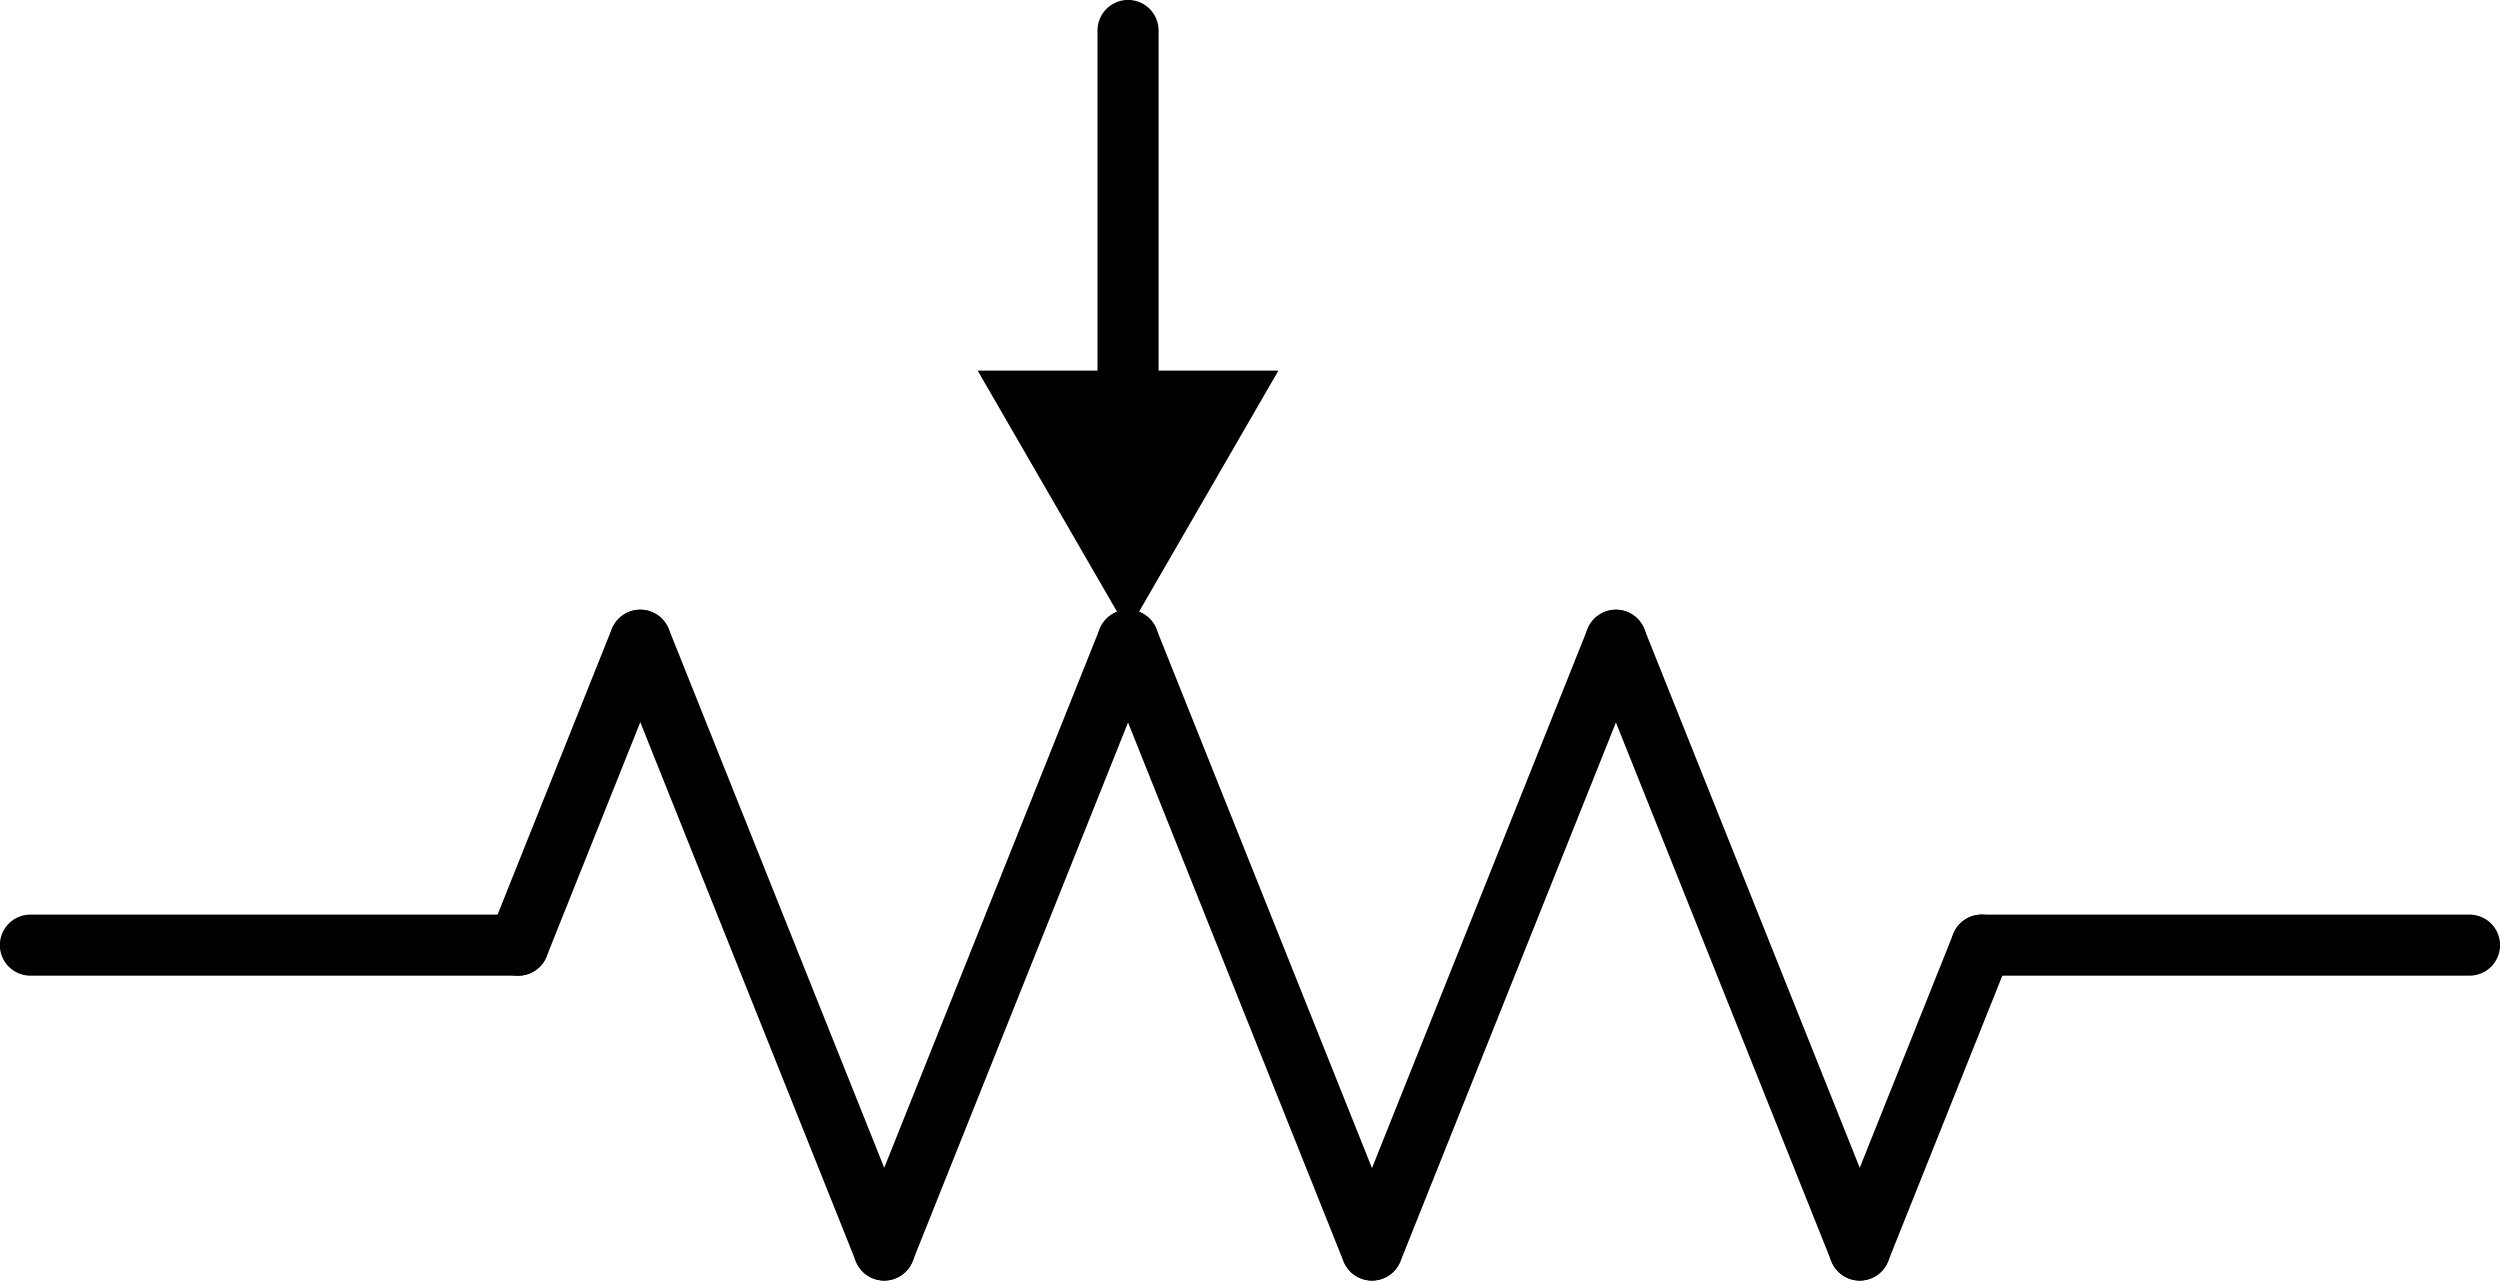
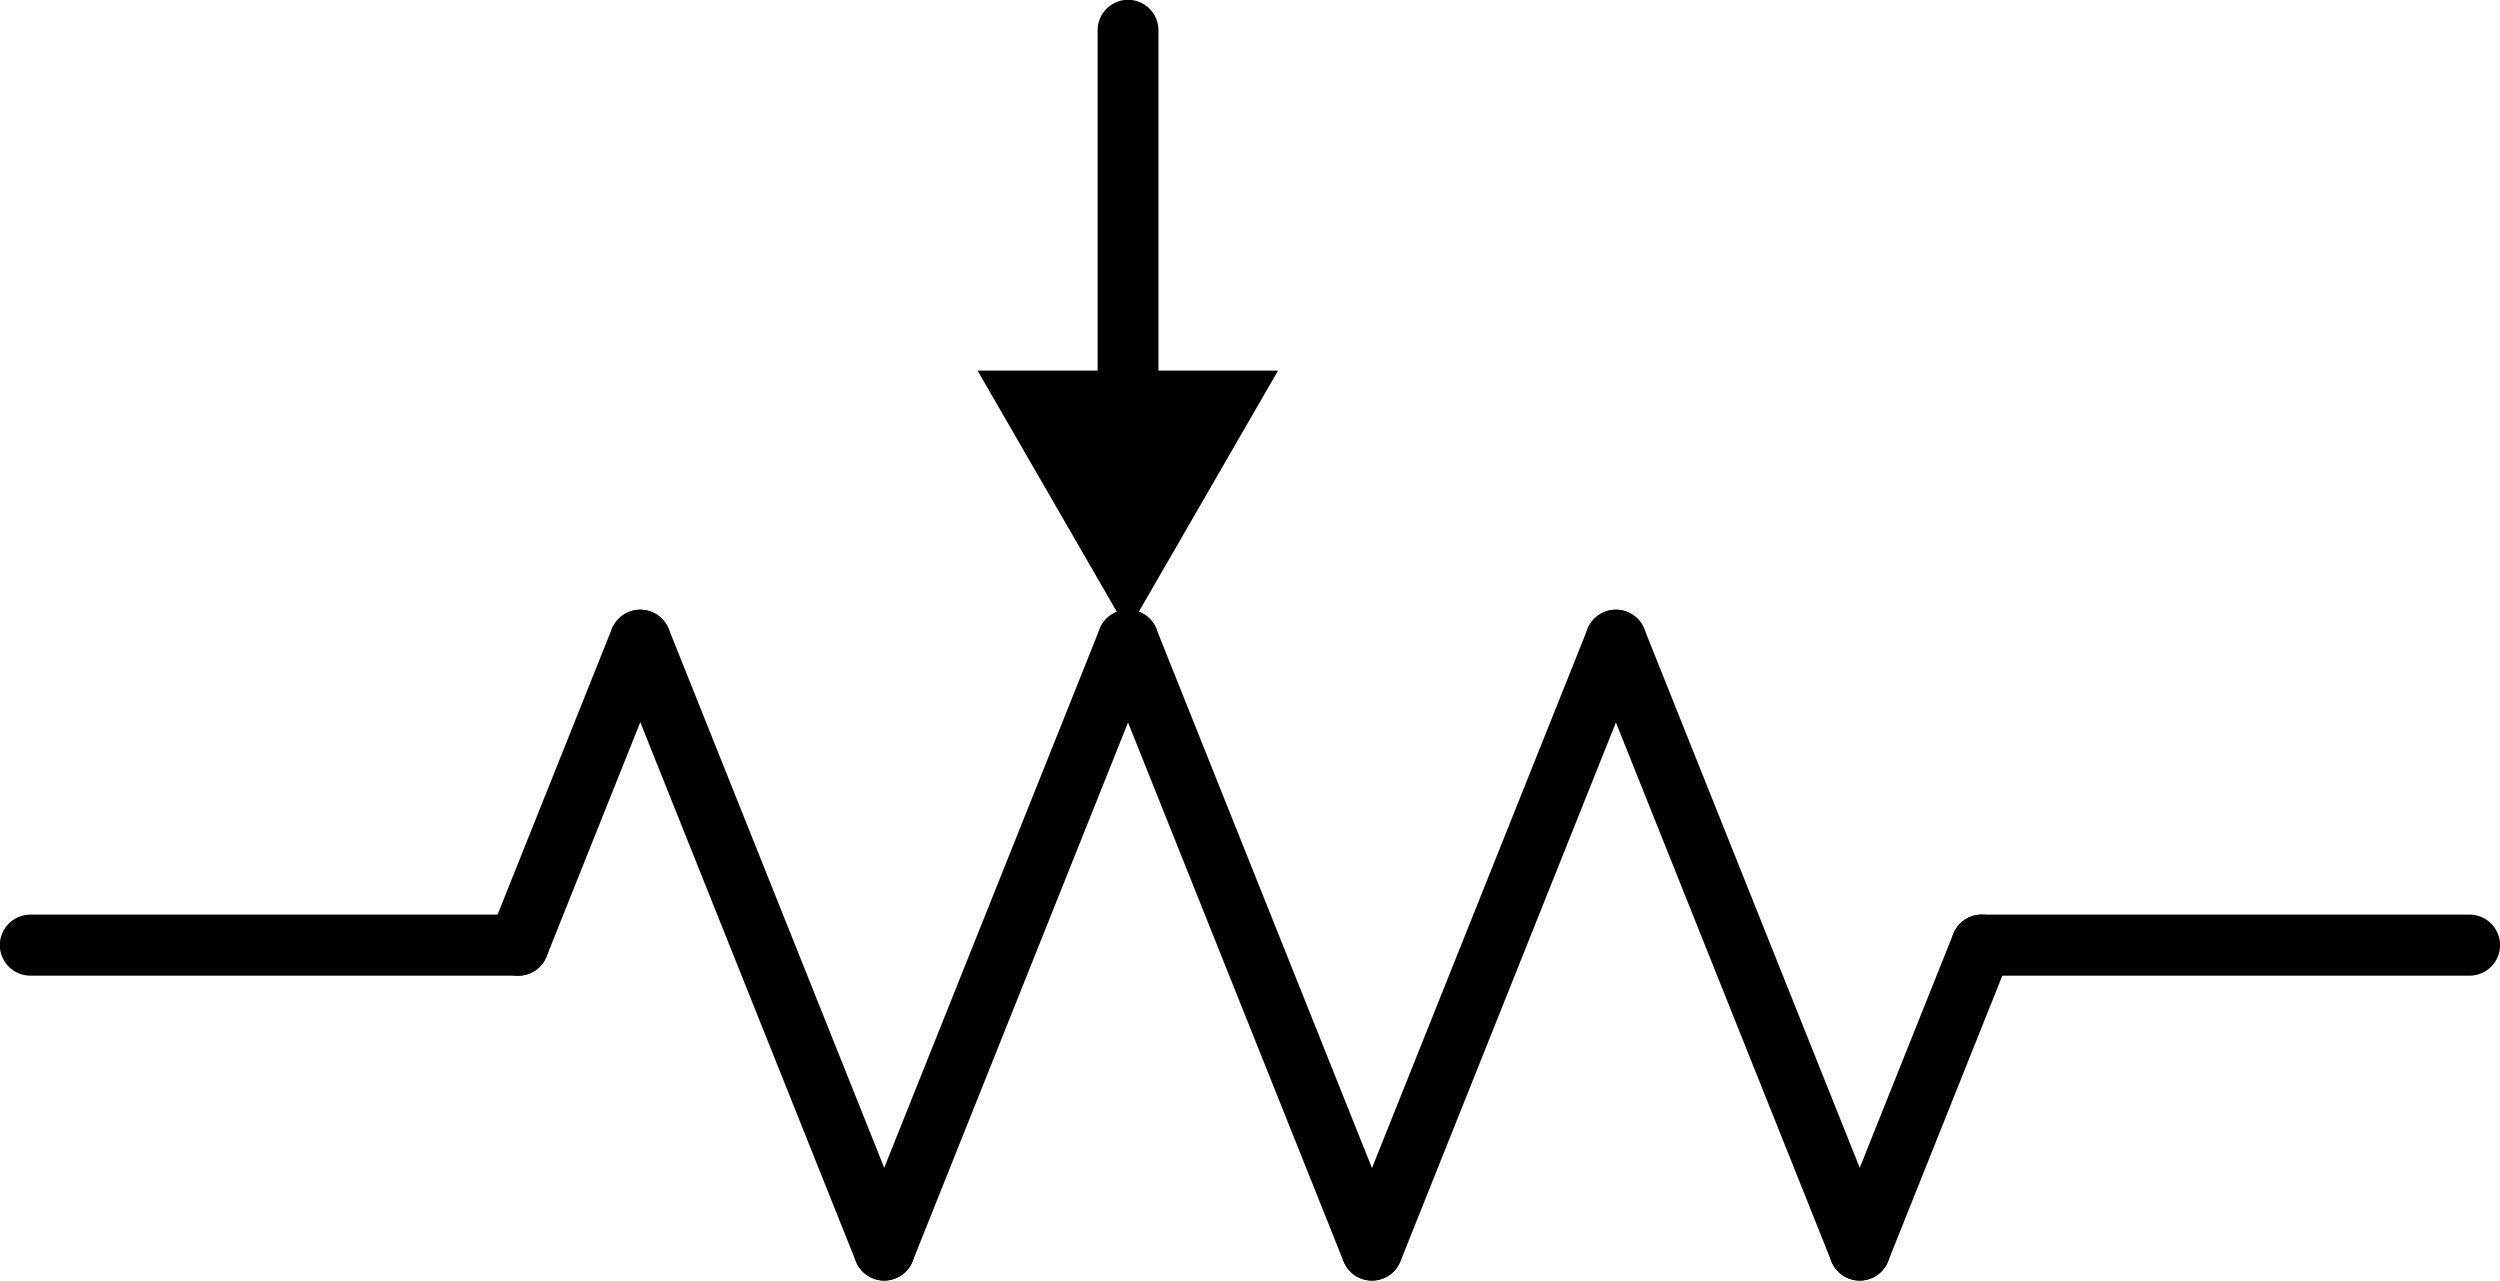
<svg xmlns="http://www.w3.org/2000/svg" width="10.848mm" height="5.556mm" viewBox="0 0 10.848 5.556" version="1.1" id="svg1">
  <defs id="defs1">
    <marker style="overflow:visible" id="TriangleInM-17-8" refX="0" refY="0" orient="auto">
      <path transform="scale(-0.4)" style="fill:context-stroke;fill-rule:evenodd;stroke:context-stroke;stroke-width:1pt" d="M 5.77,0 -2.88,5 V -5 Z" id="path5871-7-9" />
    </marker>
  </defs>
  <path style="fill:none;stroke:#000000;stroke-width:0.265px;stroke-linecap:round;stroke-linejoin:miter;stroke-opacity:1" d="m 130.439,69.85 h 2.117" id="path10" transform="translate(-130.3072,-65.74888)" />
  <path style="fill:none;stroke:#000000;stroke-width:0.265px;stroke-linecap:round;stroke-linejoin:miter;stroke-opacity:1" d="m 133.085,68.527 -0.529,1.323" id="path11" transform="translate(-130.3072,-65.74888)" />
  <path style="fill:none;stroke:#000000;stroke-width:0.265px;stroke-linecap:round;stroke-linejoin:miter;stroke-opacity:1" d="m 138.906,69.85 -0.529,1.323" id="path12" transform="translate(-130.3072,-65.74888)" />
  <path style="fill:none;stroke:#000000;stroke-width:0.265px;stroke-linecap:round;stroke-linejoin:miter;stroke-opacity:1" d="m 135.202,68.527 -1.058,2.646" id="path13" transform="translate(-130.3072,-65.74888)" />
  <path style="fill:none;stroke:#000000;stroke-width:0.265px;stroke-linecap:round;stroke-linejoin:miter;stroke-opacity:1" d="m 134.144,71.173 -1.058,-2.646" id="path14" transform="translate(-130.3072,-65.74888)" />
  <path style="fill:none;stroke:#000000;stroke-width:0.265px;stroke-linecap:round;stroke-linejoin:miter;stroke-opacity:1" d="m 137.319,68.527 -1.058,2.646" id="path15" transform="translate(-130.3072,-65.74888)" />
  <path style="fill:none;stroke:#000000;stroke-width:0.265px;stroke-linecap:round;stroke-linejoin:miter;stroke-opacity:1" d="m 136.26,71.173 -1.058,-2.646" id="path16" transform="translate(-130.3072,-65.74888)" />
  <path style="fill:none;stroke:#000000;stroke-width:0.265px;stroke-linecap:round;stroke-linejoin:miter;stroke-opacity:1" d="m 138.377,71.173 -1.058,-2.646" id="path17" transform="translate(-130.3072,-65.74888)" />
  <path style="fill:none;stroke:#000000;stroke-width:0.265px;stroke-linecap:round;stroke-linejoin:miter;stroke-opacity:1" d="m 138.906,69.85 h 2.117" id="path18" transform="translate(-130.3072,-65.74888)" />
-   <path id="path19" d="M 135.202,67.733 V 65.881" style="fill:none;stroke:#000000;stroke-width:0.265;stroke-linecap:round;stroke-linejoin:round;stroke-miterlimit:4;stroke-dasharray:none;stroke-opacity:1;marker-start:url(#TriangleInM-17-8)" transform="translate(-130.3072,-65.74888)" />
+   <g id="path19" style="opacity:1" transform="translate(-130.3072,-65.74888)">
+     <path style="baseline-shift:baseline;display:inline;overflow:visible;vector-effect:none;stroke-linecap:round;stroke-linejoin:round;enable-background:accumulate;stop-color:#000000;stop-opacity:1" d="m 135.201,65.748 a 0.132,0.132 0 0 0 -0.131,0.133 v 1.854 a 0.132,0.132 0 0 0 0.131,0.131 0.132,0.132 0 0 0 0.133,-0.131 v -1.854 a 0.132,0.132 0 0 0 -0.133,-0.133 z" id="path5" />
+     <g id="g2">
+       <g id="path2" style="opacity:1">
+         <path style="baseline-shift:baseline;display:inline;overflow:visible;vector-effect:none;fill-rule:evenodd;enable-background:accumulate;stop-color:#000000;stop-opacity:1" d="m 135.202,68.345 -0.53,-0.917 h 1.06 z" id="path3" />
+         <path style="baseline-shift:baseline;display:inline;overflow:visible;vector-effect:none;fill-rule:evenodd;enable-background:accumulate;stop-color:#000000;stop-opacity:1" d="m 134.549,67.357 0.652,1.129 0.652,-1.129 z m 0.244,0.141 h 0.816 l -0.408,0.705 z" id="path4" />
+       </g>
+     </g>
+   </g>
</svg>
